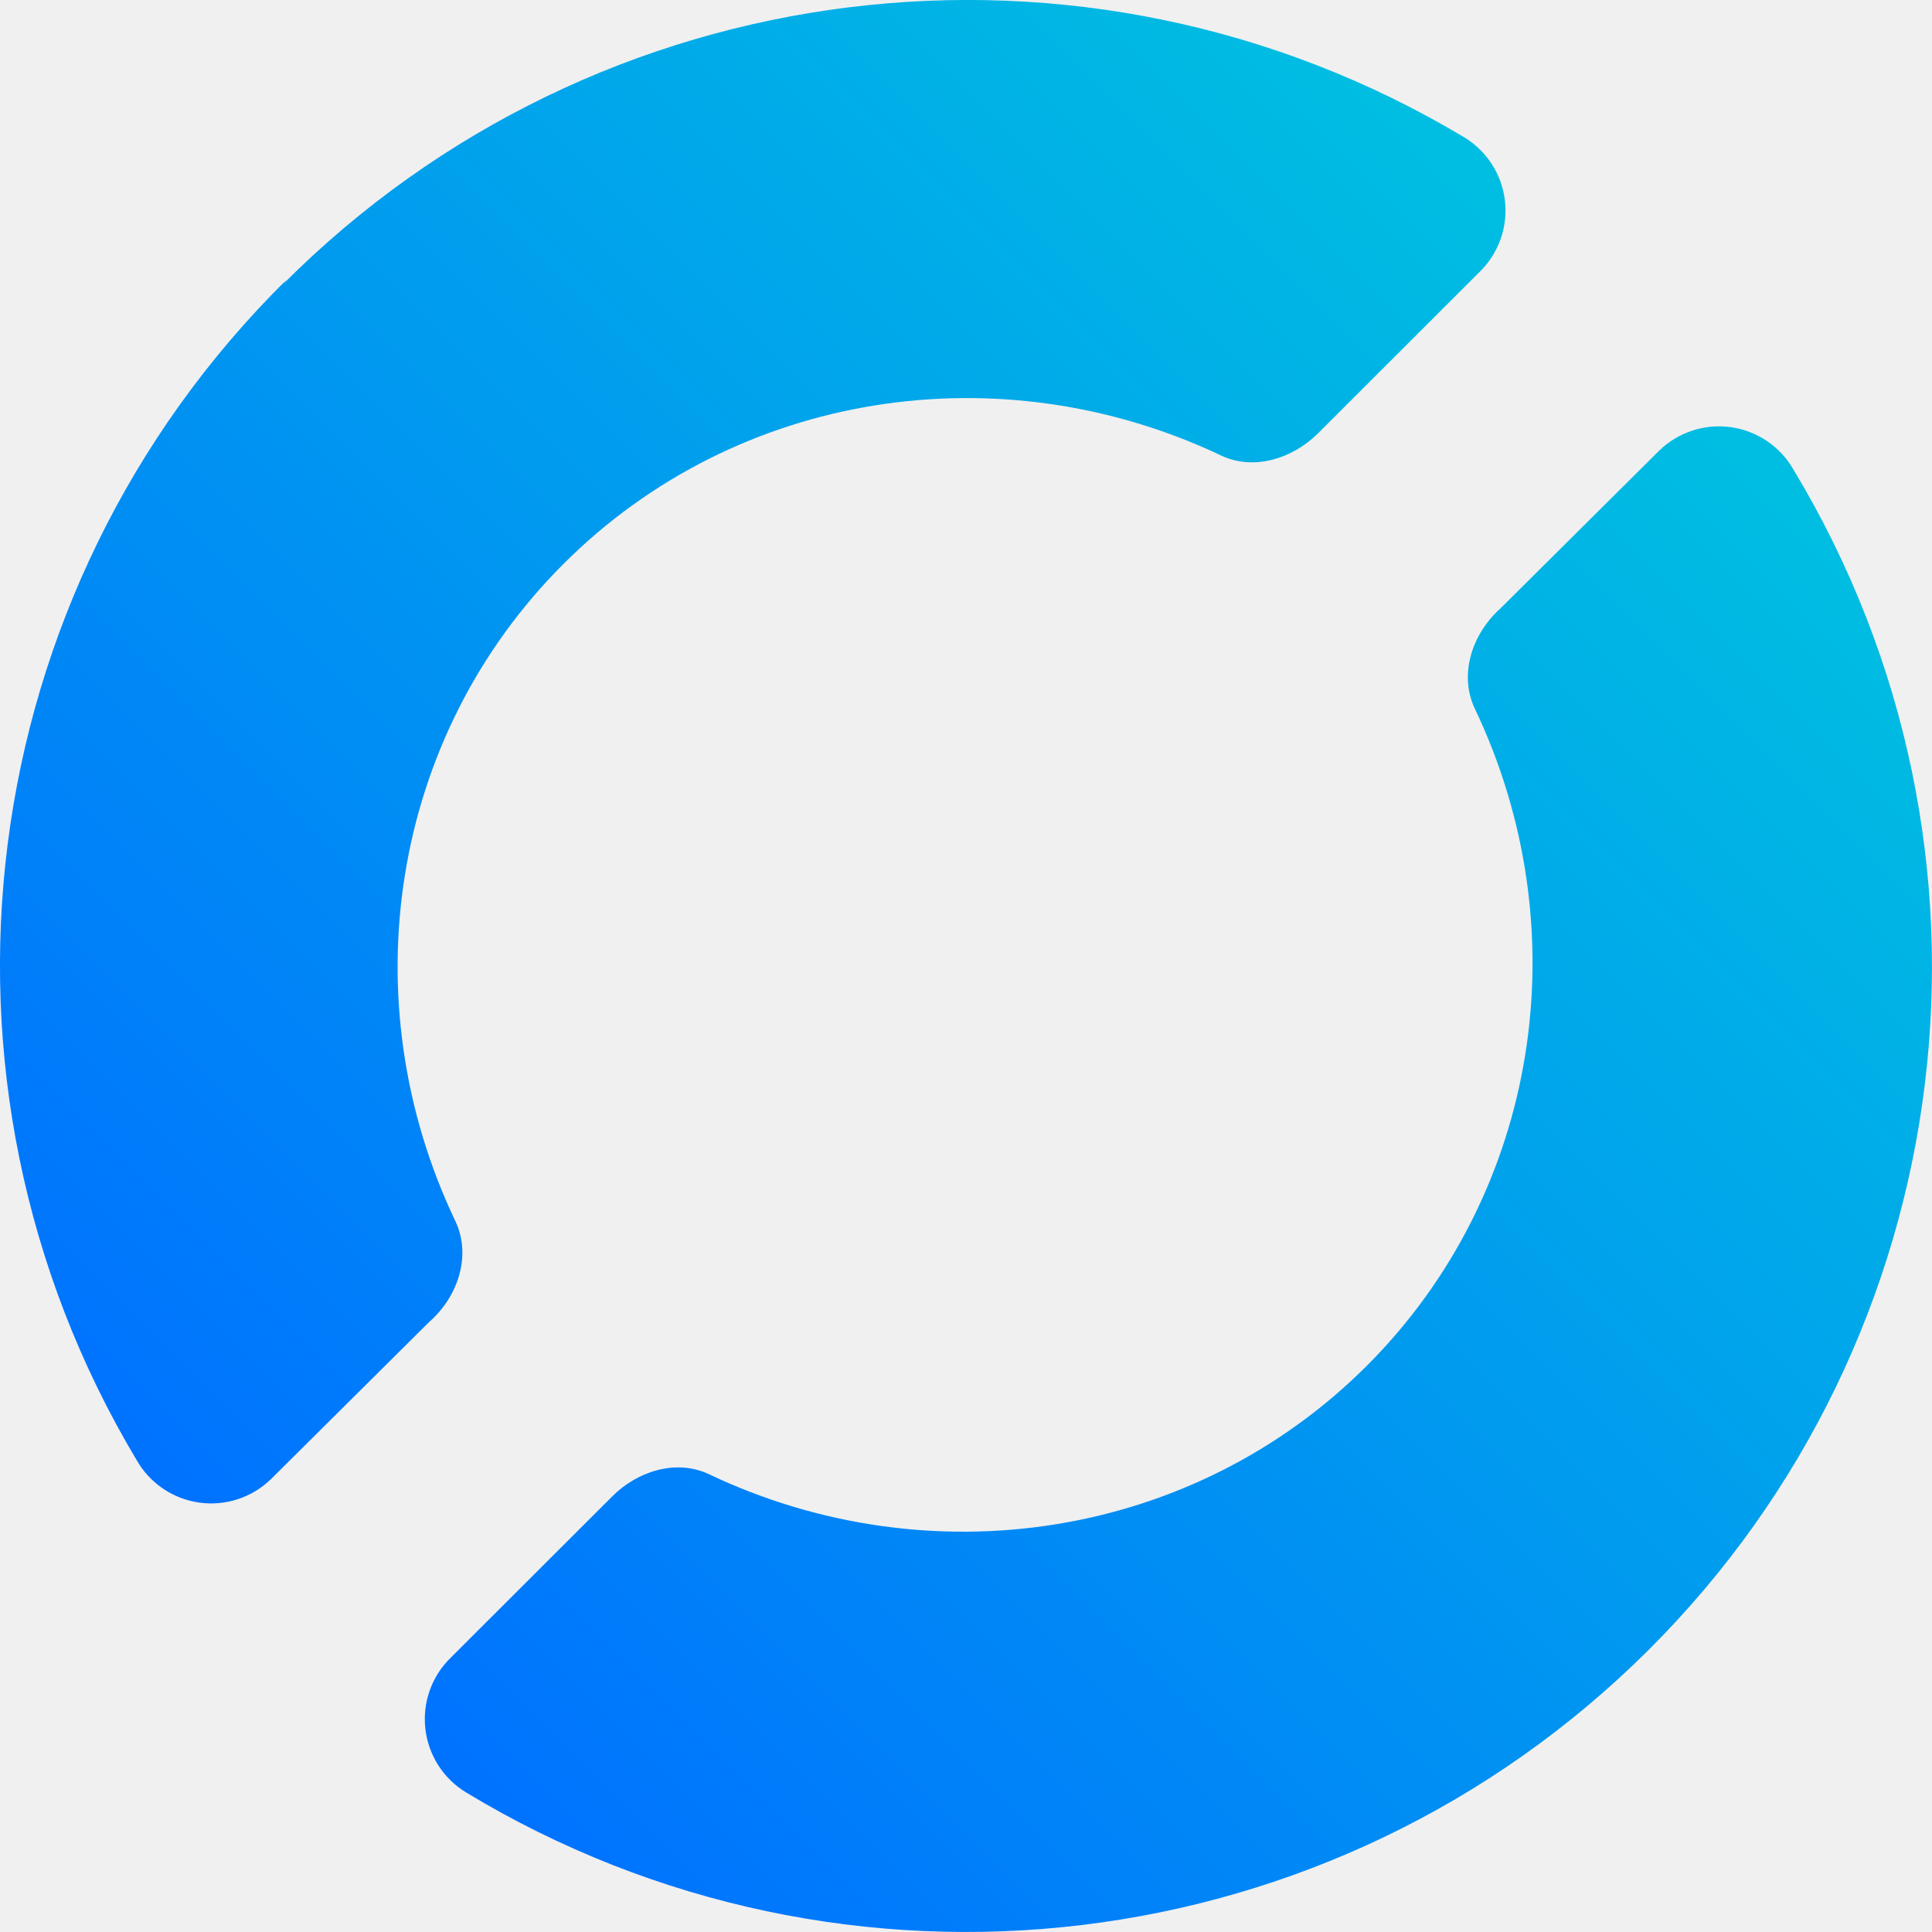
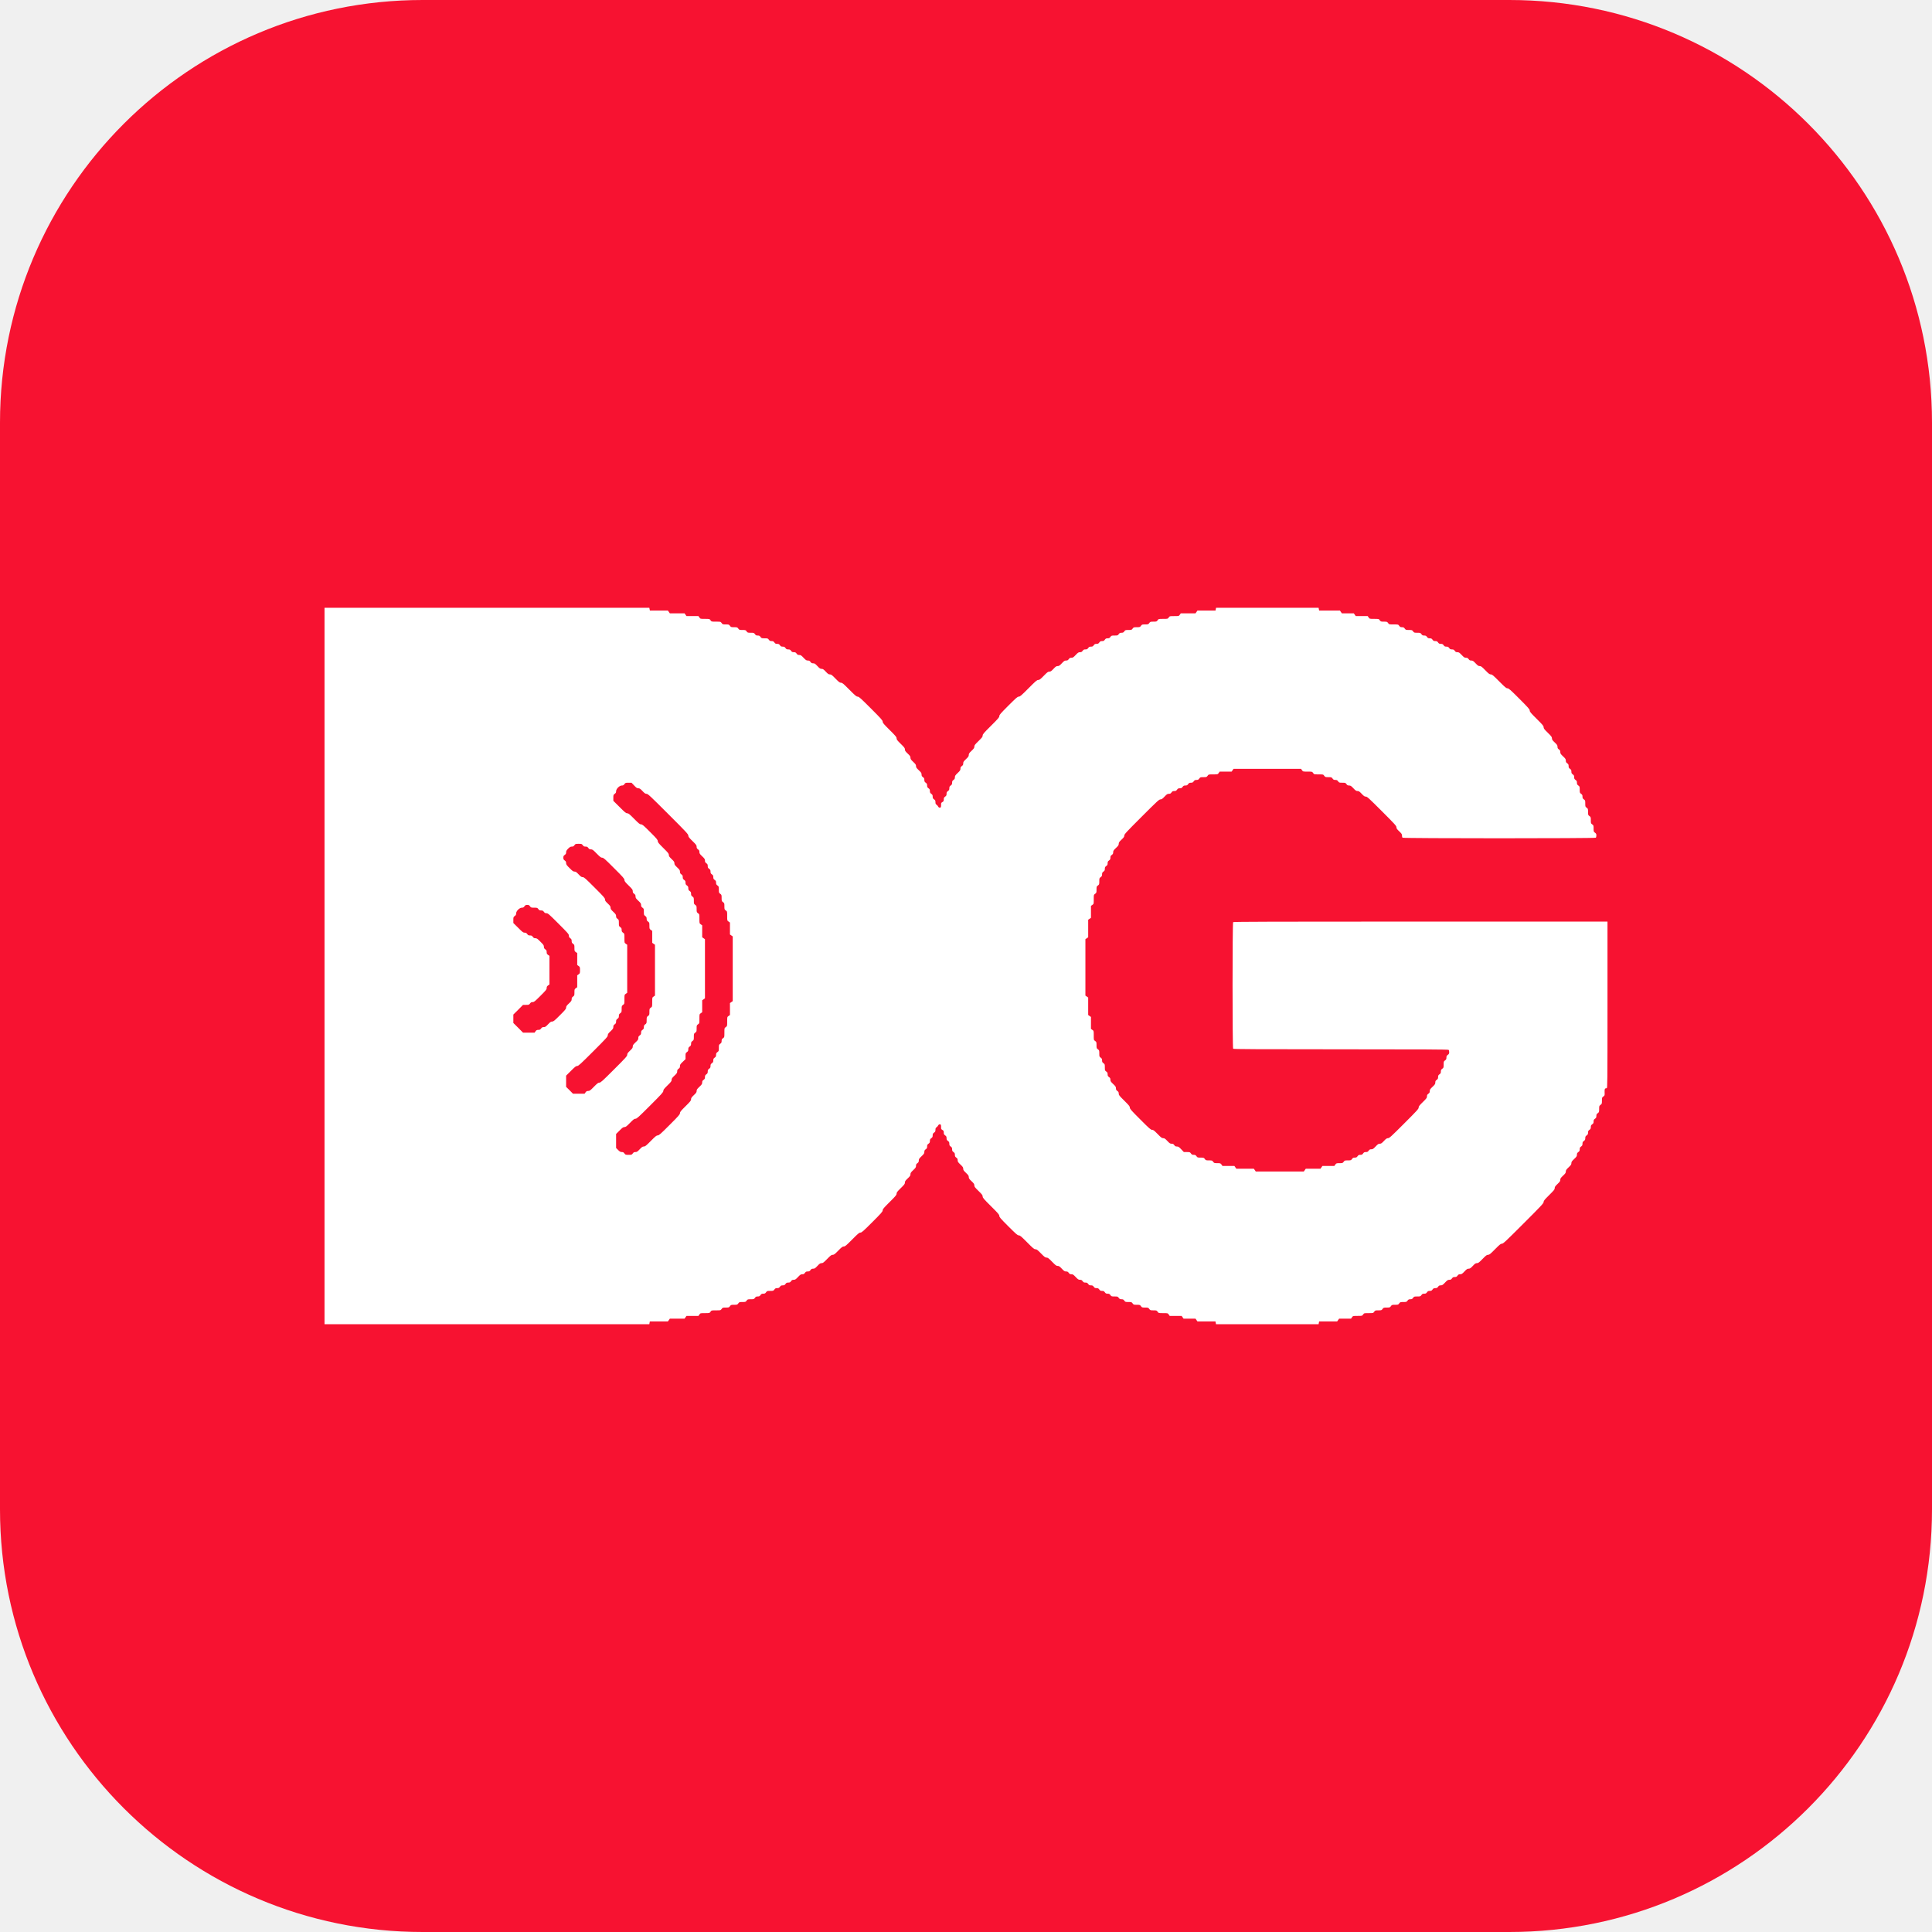
- <svg xmlns="http://www.w3.org/2000/svg" xmlns:xlink="http://www.w3.org/1999/xlink" xml:space="preserve" viewBox="66.993 897.484 26 26">
-   <linearGradient id="a" x1=".148" x2=".845" y1=".851" y2=".154" gradientTransform="matrix(26.301 0 0 26.331 90.674 911.757)" gradientUnits="userSpaceOnUse">
-     <stop offset="0" stop-color="#0071ff" />
-     <stop offset="1" stop-color="#00bfe1" />
-   </linearGradient>
-   <defs>
-     <linearGradient xlink:href="#a" id="b" x1=".148" x2=".845" y1=".851" y2=".154" gradientTransform="matrix(26.00048 0 0 25.99935 66.993 897.485)" gradientUnits="userSpaceOnUse" />
-   </defs>
-   <path fill="url(#b)" d="m89.318 903.552-2.135 2.122c-.376.337-.558.879-.347 1.337 1.422 2.976.882 6.524-1.452 8.856-2.335 2.331-5.887 2.87-8.866 1.449-.439-.197-.954-.03-1.292.312l-2.17 2.167a1.154 1.154 0 0 0 .208 1.81 13.005 13.005 0 0 0 15.91-1.912 12.97 12.97 0 0 0 1.956-15.887 1.154 1.154 0 0 0-1.812-.254zm-18.467-2.305a12.969 12.969 0 0 0-2.02 15.885 1.154 1.154 0 0 0 1.812.254l2.124-2.11c.385-.336.572-.884.359-1.348-1.423-2.976-.884-6.524 1.451-8.856 2.334-2.332 5.887-2.871 8.866-1.45.434.194.942.033 1.281-.3l2.182-2.18a1.152 1.152 0 0 0-.208-1.81 13.009 13.009 0 0 0-15.893 1.973z" />
+ <svg xmlns="http://www.w3.org/2000/svg" width="1024" height="1024" viewBox="0 0 1024 1024">
+   <rect x="0" y="0" width="1024" height="1024" rx="224" fill="#f71231" />
+   <g fill="#ffffff" transform="translate(172.00 322.13) scale(0.24531)">
+     <g transform="translate(0 1548) scale(0.1 -0.1)">
+       <path d="M0 7740 l0 -7740 3509 0 3509 0 5 30 6 30 195 0 195 0 21 30 21 30 159 0 159 0 21 30 21 30 129 0 129 0 21 30 c21 30 22 30 120 30 98 0 99 0 120 30 21 30 22 30 120 30 98 0 99 0 120 30 20 28 25 30 90 30 65 0 70 2 90 30 20 28 25 30 90 30 65 0 70 2 90 30 20 28 25 30 90 30 65 0 70 2 90 30 20 28 25 30 90 30 65 0 70 2 90 30 17 24 28 30 60 30 32 0 43 6 60 30 17 24 28 30 60 30 32 0 43 6 60 30 20 28 25 30 90 30 65 0 70 2 90 30 17 24 28 30 60 30 32 0 43 6 60 30 17 24 28 30 60 30 32 0 43 6 60 30 17 24 28 30 60 30 32 0 43 6 60 30 17 24 29 30 57 30 31 0 44 8 93 60 49 52 62 60 93 60 28 0 40 6 57 30 17 24 28 30 60 30 32 0 43 6 60 30 17 24 29 30 57 30 31 0 44 8 93 60 47 50 62 60 90 60 28 0 45 13 120 90 75 77 93 90 120 90 27 0 45 13 120 90 74 76 93 90 120 90 27 0 50 19 180 150 128 129 153 150 179 150 27 0 60 29 256 225 196 196 225 229 225 256 0 26 21 51 150 179 131 130 150 153 150 180 0 27 14 46 90 120 77 75 90 92 90 120 0 28 10 43 60 90 50 47 60 62 60 90 0 28 10 43 60 90 52 49 60 62 60 93 0 28 6 40 30 57 24 17 30 29 30 57 0 31 8 44 60 93 52 49 60 62 60 93 0 28 6 40 30 57 24 17 30 28 30 60 0 32 6 43 30 60 24 17 30 28 30 60 0 32 6 43 30 60 24 17 30 28 30 60 0 32 6 43 30 60 25 17 30 28 30 60 0 30 5 43 23 55 13 8 29 26 35 40 12 26 45 34 58 13 4 -6 7 -30 6 -52 -2 -36 1 -43 28 -58 25 -15 30 -23 30 -57 0 -33 5 -43 30 -61 24 -17 30 -28 30 -60 0 -32 6 -43 30 -60 24 -17 30 -28 30 -60 0 -32 6 -43 30 -60 24 -17 30 -28 30 -60 0 -32 6 -43 30 -60 24 -17 30 -28 30 -60 0 -32 6 -43 30 -60 24 -17 30 -29 30 -57 0 -31 8 -44 60 -93 50 -47 60 -62 60 -90 0 -28 10 -43 60 -90 50 -47 60 -62 60 -90 0 -28 10 -43 60 -90 50 -47 60 -62 60 -90 0 -28 13 -45 90 -120 76 -74 90 -93 90 -119 0 -28 22 -54 180 -211 156 -155 180 -183 180 -210 0 -26 26 -56 195 -225 169 -169 199 -195 226 -195 26 0 51 -21 179 -150 130 -131 153 -150 180 -150 27 0 46 -14 120 -90 75 -77 93 -90 120 -90 27 0 45 -13 120 -90 75 -77 92 -90 120 -90 28 0 43 -10 90 -60 49 -52 62 -60 93 -60 28 0 40 -6 57 -30 17 -24 29 -30 57 -30 31 0 44 -8 93 -60 49 -52 62 -60 93 -60 28 0 40 -6 57 -30 17 -24 28 -30 60 -30 32 0 43 -6 60 -30 17 -24 28 -30 60 -30 32 0 43 -6 60 -30 17 -24 28 -30 60 -30 32 0 43 -6 60 -30 17 -24 28 -30 60 -30 32 0 43 -6 60 -30 17 -24 28 -30 60 -30 32 0 43 -6 60 -30 20 -28 25 -30 90 -30 65 0 70 -2 90 -30 17 -24 28 -30 60 -30 32 0 43 -6 60 -30 20 -28 25 -30 90 -30 65 0 70 -2 90 -30 20 -28 25 -30 90 -30 65 0 70 -2 90 -30 20 -28 25 -30 90 -30 65 0 70 -2 90 -30 20 -28 25 -30 90 -30 65 0 70 -2 90 -30 21 -30 22 -30 120 -30 98 0 99 0 120 -30 l21 -30 129 0 129 0 21 -30 21 -30 129 0 129 0 21 -30 21 -30 195 0 194 0 6 -30 6 -30 1108 0 1108 0 6 30 6 30 194 0 195 0 21 30 21 30 129 0 129 0 21 30 c21 30 22 30 120 30 98 0 99 0 120 30 21 30 22 30 120 30 98 0 99 0 120 30 20 28 25 30 90 30 65 0 70 2 90 30 20 28 25 30 90 30 65 0 70 2 90 30 20 28 25 30 90 30 65 0 70 2 90 30 20 28 25 30 90 30 65 0 70 2 90 30 17 24 28 30 60 30 32 0 43 6 60 30 20 28 25 30 90 30 65 0 70 2 90 30 17 24 28 30 60 30 32 0 43 6 60 30 17 24 28 30 60 30 32 0 43 6 60 30 17 24 28 30 60 30 32 0 43 6 60 30 17 24 29 30 57 30 31 0 44 8 93 60 49 52 62 60 93 60 28 0 40 6 57 30 17 24 28 30 60 30 32 0 43 6 60 30 17 24 29 30 57 30 31 0 44 8 93 60 47 50 62 60 90 60 28 0 43 10 90 60 47 50 62 60 90 60 28 0 45 13 120 90 74 76 93 90 120 90 27 0 48 16 150 120 101 102 123 120 149 120 28 0 80 49 466 435 386 386 435 438 435 466 0 26 18 48 120 149 104 103 120 122 120 151 0 27 11 42 60 89 50 47 60 62 60 90 0 28 10 43 60 90 50 47 60 62 60 90 0 28 10 43 60 90 50 47 60 62 60 90 0 28 10 43 60 90 52 49 60 62 60 93 0 28 6 40 30 57 24 17 30 28 30 60 0 32 6 43 30 60 24 17 30 28 30 60 0 32 6 43 30 60 24 17 30 28 30 60 0 32 6 43 30 60 24 17 30 28 30 60 0 32 6 43 30 60 24 17 30 28 30 60 0 32 6 43 30 60 24 17 30 28 30 60 0 32 6 43 30 60 24 17 30 28 30 60 0 32 6 43 30 60 28 20 30 25 30 90 0 65 2 70 30 90 28 20 30 25 30 90 0 65 2 70 30 90 30 21 31 24 28 91 -3 73 5 88 45 89 16 0 17 92 17 1800 l0 1800 -4038 0 c-3127 0 -4041 -3 -4050 -12 -17 -17 -17 -2719 0 -2736 9 -9 540 -12 2328 -12 1788 0 2319 -3 2328 -12 7 -7 12 -29 12 -49 0 -30 -6 -42 -30 -59 -24 -17 -30 -28 -30 -60 0 -32 -6 -43 -30 -60 -28 -20 -30 -25 -30 -90 0 -65 -2 -70 -30 -90 -24 -17 -30 -28 -30 -60 0 -32 -6 -43 -30 -60 -24 -17 -30 -28 -30 -60 0 -32 -6 -43 -30 -60 -24 -17 -30 -29 -30 -57 0 -31 -8 -44 -60 -93 -52 -49 -60 -62 -60 -93 0 -28 -6 -40 -30 -57 -24 -17 -30 -29 -30 -57 0 -31 -10 -45 -90 -123 -75 -74 -90 -93 -90 -119 0 -28 -36 -67 -315 -346 -281 -281 -318 -315 -347 -315 -25 0 -42 -11 -88 -60 -47 -50 -62 -60 -90 -60 -28 0 -43 -10 -90 -60 -49 -52 -62 -60 -93 -60 -28 0 -40 -6 -57 -30 -17 -24 -28 -30 -60 -30 -32 0 -43 -6 -60 -30 -17 -24 -28 -30 -60 -30 -32 0 -43 -6 -60 -30 -17 -24 -28 -30 -60 -30 -32 0 -43 -6 -60 -30 -20 -28 -25 -30 -90 -30 -65 0 -70 -2 -90 -30 -20 -28 -25 -30 -90 -30 -65 0 -70 -2 -90 -30 l-21 -30 -129 0 -129 0 -21 -30 -21 -30 -159 0 -159 0 -21 -30 -21 -30 -519 0 -519 0 -21 30 -21 30 -189 0 -189 0 -21 30 -21 30 -129 0 -129 0 -21 30 c-20 28 -25 30 -90 30 -65 0 -70 2 -90 30 -20 28 -25 30 -90 30 -65 0 -70 2 -90 30 -20 28 -25 30 -90 30 -65 0 -70 2 -90 30 -17 24 -28 30 -60 30 -32 0 -43 6 -60 30 -20 28 -25 30 -87 30 l-66 0 -57 60 c-49 52 -62 60 -93 60 -28 0 -40 6 -57 30 -17 24 -29 30 -57 30 -31 0 -44 8 -93 60 -47 50 -62 60 -90 60 -28 0 -45 13 -120 90 -74 75 -93 90 -119 90 -28 0 -59 27 -256 225 -197 196 -225 229 -225 256 0 26 -18 48 -120 149 -108 107 -120 122 -120 153 0 28 -6 40 -30 57 -24 17 -30 29 -30 57 0 31 -8 44 -60 93 -52 49 -60 62 -60 93 0 28 -6 40 -30 57 -24 17 -30 28 -30 60 0 32 -6 43 -30 60 -28 20 -30 25 -30 90 0 65 -2 70 -30 90 -24 17 -30 28 -30 60 0 32 -6 43 -30 60 -28 20 -30 25 -30 90 0 65 -2 70 -30 90 -28 20 -30 25 -30 90 0 65 -2 70 -30 90 -30 21 -30 22 -30 120 0 98 0 99 -30 120 l-30 21 0 129 0 129 -30 21 -30 21 0 189 0 189 -30 21 -30 21 0 609 0 609 30 21 30 21 0 189 0 189 30 21 30 21 0 129 0 129 30 21 c30 21 30 22 30 120 0 98 0 99 30 120 28 20 30 25 30 90 0 65 2 70 30 90 28 20 30 25 30 90 0 65 2 70 30 90 24 17 30 28 30 60 0 32 6 43 30 60 24 17 30 28 30 60 0 32 6 43 30 60 24 17 30 28 30 60 0 32 6 43 30 60 24 17 30 28 30 60 0 32 6 43 30 60 24 17 30 29 30 57 0 31 8 44 60 93 50 47 60 62 60 90 0 28 10 43 60 90 49 46 60 63 60 88 0 29 39 71 375 407 336 336 378 375 407 375 25 0 42 11 88 60 49 52 62 60 93 60 28 0 40 6 57 30 17 24 28 30 60 30 32 0 43 6 60 30 17 24 28 30 60 30 32 0 43 6 60 30 17 24 28 30 60 30 32 0 43 6 60 30 17 24 28 30 60 30 32 0 43 6 60 30 17 24 28 30 60 30 32 0 43 6 60 30 20 28 25 30 90 30 65 0 70 2 90 30 21 30 22 30 120 30 98 0 99 0 120 30 l21 30 129 0 129 0 21 30 21 30 729 0 729 0 21 -30 c21 -30 22 -30 120 -30 98 0 99 0 120 -30 21 -30 22 -30 120 -30 98 0 99 0 120 -30 20 -28 25 -30 90 -30 65 0 70 -2 90 -30 17 -24 28 -30 60 -30 32 0 43 -6 60 -30 20 -28 25 -30 90 -30 65 0 70 -2 90 -30 17 -24 29 -30 57 -30 31 0 44 -8 93 -60 47 -50 62 -60 90 -60 28 0 43 -10 90 -60 46 -49 63 -60 88 -60 29 0 66 -34 347 -315 281 -281 315 -318 315 -347 0 -25 11 -42 60 -88 51 -48 60 -62 60 -91 0 -19 5 -40 12 -47 17 -17 4159 -17 4176 0 7 7 12 29 12 49 0 30 -6 42 -30 59 -28 20 -30 25 -30 90 0 65 -2 70 -30 90 -28 20 -30 25 -30 90 0 65 -2 70 -30 90 -28 20 -30 25 -30 90 0 65 -2 70 -30 90 -28 20 -30 25 -30 90 0 65 -2 70 -30 90 -24 17 -30 28 -30 60 0 32 -6 43 -30 60 -28 20 -30 25 -30 90 0 65 -2 70 -30 90 -24 17 -30 28 -30 60 0 32 -6 43 -30 60 -24 17 -30 28 -30 60 0 32 -6 43 -30 60 -24 17 -30 28 -30 60 0 32 -6 43 -30 60 -24 17 -30 28 -30 60 0 32 -6 43 -30 60 -24 17 -30 29 -30 57 0 31 -8 44 -60 93 -52 49 -60 62 -60 93 0 28 -6 40 -30 57 -24 17 -30 29 -30 57 0 31 -8 44 -60 93 -50 47 -60 62 -60 90 0 28 -13 45 -90 120 -76 74 -90 93 -90 120 0 27 -19 50 -150 180 -129 128 -150 153 -150 179 0 27 -29 60 -225 256 -196 196 -229 225 -256 225 -26 0 -51 21 -179 150 -130 131 -153 150 -180 150 -27 0 -46 14 -120 90 -75 77 -92 90 -120 90 -28 0 -43 10 -90 60 -49 52 -62 60 -93 60 -28 0 -40 6 -57 30 -17 24 -29 30 -57 30 -31 0 -44 8 -93 60 -49 52 -62 60 -93 60 -28 0 -40 6 -57 30 -17 24 -28 30 -60 30 -32 0 -43 6 -60 30 -17 24 -28 30 -60 30 -32 0 -43 6 -60 30 -17 24 -28 30 -60 30 -32 0 -43 6 -60 30 -17 24 -28 30 -60 30 -32 0 -43 6 -60 30 -17 24 -28 30 -60 30 -32 0 -43 6 -60 30 -17 24 -28 30 -60 30 -32 0 -43 6 -60 30 -20 28 -25 30 -90 30 -65 0 -70 2 -90 30 -20 28 -25 30 -90 30 -65 0 -70 2 -90 30 -17 24 -28 30 -60 30 -32 0 -43 6 -60 30 -21 30 -22 30 -120 30 -98 0 -99 0 -120 30 -20 28 -25 30 -90 30 -65 0 -70 2 -90 30 -21 30 -22 30 -120 30 -98 0 -99 0 -120 30 l-21 30 -129 0 -129 0 -21 30 -21 30 -129 0 -129 0 -21 30 -21 30 -225 0 -224 0 -6 30 -6 30 -1108 0 -1107 0 -6 -30 -6 -30 -195 0 -195 0 -21 -30 -21 -30 -159 0 -159 0 -21 -30 c-21 -30 -22 -30 -120 -30 -98 0 -99 0 -120 -30 -21 -30 -22 -30 -120 -30 -98 0 -99 0 -120 -30 -20 -28 -25 -30 -90 -30 -65 0 -70 -2 -90 -30 -20 -28 -25 -30 -90 -30 -65 0 -70 -2 -90 -30 -20 -28 -25 -30 -90 -30 -65 0 -70 -2 -90 -30 -20 -28 -25 -30 -90 -30 -65 0 -70 -2 -90 -30 -17 -24 -28 -30 -60 -30 -32 0 -43 -6 -60 -30 -20 -28 -25 -30 -90 -30 -65 0 -70 -2 -90 -30 -17 -24 -28 -30 -60 -30 -32 0 -43 -6 -60 -30 -17 -24 -28 -30 -60 -30 -32 0 -43 -6 -60 -30 -17 -24 -28 -30 -60 -30 -32 0 -43 -6 -60 -30 -17 -24 -28 -30 -60 -30 -32 0 -43 -6 -60 -30 -17 -24 -28 -30 -60 -30 -32 0 -43 -6 -60 -30 -17 -24 -29 -30 -57 -30 -31 0 -44 -8 -93 -60 -49 -52 -62 -60 -93 -60 -28 0 -40 -6 -57 -30 -17 -24 -29 -30 -57 -30 -31 0 -44 -8 -93 -60 -47 -50 -62 -60 -90 -60 -28 0 -43 -10 -90 -60 -47 -50 -62 -60 -90 -60 -28 0 -45 -13 -120 -90 -74 -76 -93 -90 -119 -90 -28 0 -54 -22 -211 -180 -155 -156 -183 -180 -210 -180 -26 0 -56 -26 -225 -195 -169 -169 -195 -199 -195 -225 0 -27 -24 -55 -180 -210 -158 -157 -180 -183 -180 -211 0 -26 -14 -45 -90 -119 -77 -75 -90 -92 -90 -120 0 -28 -10 -43 -60 -90 -50 -47 -60 -62 -60 -90 0 -28 -10 -43 -60 -90 -52 -49 -60 -62 -60 -93 0 -28 -6 -40 -30 -57 -24 -17 -30 -29 -30 -57 0 -31 -8 -44 -60 -93 -52 -49 -60 -62 -60 -93 0 -28 -6 -40 -30 -57 -24 -17 -30 -28 -30 -60 0 -32 -6 -43 -30 -60 -24 -17 -30 -28 -30 -60 0 -32 -6 -43 -30 -60 -24 -17 -30 -28 -30 -60 0 -32 -6 -43 -30 -60 -25 -18 -30 -28 -30 -61 0 -34 -5 -42 -30 -57 -27 -15 -30 -22 -28 -58 1 -22 -2 -46 -6 -52 -13 -21 -46 -13 -58 13 -6 14 -22 32 -35 40 -18 12 -23 25 -23 55 0 32 -5 43 -30 60 -24 17 -30 28 -30 60 0 32 -6 43 -30 60 -24 17 -30 28 -30 60 0 32 -6 43 -30 60 -24 17 -30 28 -30 60 0 32 -6 43 -30 60 -24 17 -30 28 -30 60 0 32 -6 43 -30 60 -24 17 -30 29 -30 57 0 31 -8 44 -60 93 -50 47 -60 62 -60 90 0 28 -10 43 -60 90 -50 47 -60 62 -60 90 0 28 -10 43 -60 90 -50 47 -60 62 -60 90 0 28 -13 45 -90 120 -76 74 -90 93 -90 120 0 27 -19 50 -150 180 -129 128 -150 153 -150 179 0 27 -32 63 -255 286 -223 223 -259 255 -286 255 -26 0 -51 21 -179 150 -130 131 -153 150 -180 150 -27 0 -46 14 -120 90 -75 77 -92 90 -120 90 -28 0 -43 10 -90 60 -47 50 -62 60 -90 60 -28 0 -43 10 -90 60 -49 52 -62 60 -93 60 -28 0 -40 6 -57 30 -17 24 -29 30 -57 30 -31 0 -44 8 -93 60 -49 52 -62 60 -93 60 -28 0 -40 6 -57 30 -17 24 -28 30 -60 30 -32 0 -43 6 -60 30 -17 24 -28 30 -60 30 -32 0 -43 6 -60 30 -17 24 -28 30 -60 30 -32 0 -43 6 -60 30 -17 24 -28 30 -60 30 -32 0 -43 6 -60 30 -17 24 -28 30 -60 30 -32 0 -43 6 -60 30 -20 28 -25 30 -90 30 -65 0 -70 2 -90 30 -17 24 -28 30 -60 30 -32 0 -43 6 -60 30 -20 28 -25 30 -90 30 -65 0 -70 2 -90 30 -20 28 -25 30 -90 30 -65 0 -70 2 -90 30 -20 28 -25 30 -90 30 -65 0 -70 2 -90 30 -20 28 -25 30 -90 30 -65 0 -70 2 -90 30 -21 30 -22 30 -120 30 -98 0 -99 0 -120 30 -21 30 -22 30 -120 30 -98 0 -99 0 -120 30 l-21 30 -129 0 -129 0 -21 30 -21 30 -159 0 -159 0 -21 30 -21 30 -195 0 -194 0 -6 30 -6 30 -3509 0 -3509 0 0 -7740z m6690 3900 c47 -50 62 -60 90 -60 28 0 43 -10 90 -60 46 -49 63 -60 88 -60 29 0 77 -45 467 -435 388 -387 435 -438 435 -466 0 -26 15 -46 90 -119 80 -78 90 -92 90 -123 0 -28 6 -40 30 -57 24 -17 30 -29 30 -57 0 -31 8 -44 60 -93 52 -49 60 -62 60 -93 0 -28 6 -40 30 -57 24 -17 30 -28 30 -60 0 -32 6 -43 30 -60 24 -17 30 -28 30 -60 0 -32 6 -43 30 -60 24 -17 30 -28 30 -60 0 -32 6 -43 30 -60 24 -17 30 -28 30 -60 0 -32 6 -43 30 -60 28 -20 30 -25 30 -90 0 -65 2 -70 30 -90 28 -20 30 -25 30 -90 0 -65 2 -70 30 -90 28 -20 30 -25 30 -90 0 -65 2 -70 30 -90 30 -21 30 -22 30 -120 0 -98 0 -99 30 -120 l30 -21 0 -129 0 -129 30 -21 30 -21 0 -699 0 -699 -30 -21 -30 -21 0 -129 0 -129 -30 -21 c-30 -21 -30 -22 -30 -120 0 -98 0 -99 -30 -120 -30 -21 -30 -22 -30 -120 0 -98 0 -99 -30 -120 -24 -17 -30 -28 -30 -60 0 -32 -6 -43 -30 -60 -28 -20 -30 -25 -30 -90 0 -65 -2 -70 -30 -90 -24 -17 -30 -28 -30 -60 0 -32 -6 -43 -30 -60 -24 -17 -30 -28 -30 -60 0 -32 -6 -43 -30 -60 -24 -17 -30 -28 -30 -60 0 -32 -6 -43 -30 -60 -24 -17 -30 -28 -30 -60 0 -32 -6 -43 -30 -60 -24 -17 -30 -28 -30 -60 0 -32 -6 -43 -30 -60 -24 -17 -30 -29 -30 -57 0 -31 -8 -44 -60 -93 -50 -47 -60 -62 -60 -90 0 -28 -10 -43 -60 -90 -49 -47 -60 -62 -60 -89 0 -29 -16 -48 -120 -151 -102 -101 -120 -123 -120 -149 0 -27 -28 -60 -225 -256 -196 -197 -229 -225 -256 -225 -26 0 -48 -18 -149 -120 -103 -104 -122 -120 -151 -120 -27 0 -42 -11 -89 -60 -49 -52 -62 -60 -93 -60 -28 0 -40 -6 -57 -30 -20 -28 -25 -30 -90 -30 -65 0 -70 2 -90 30 -17 24 -29 30 -56 30 -29 0 -44 9 -80 44 l-44 44 0 152 0 151 75 74 c61 62 80 75 106 75 26 0 45 14 119 90 74 75 93 90 119 90 28 0 64 33 316 285 252 252 285 288 285 316 0 26 15 45 90 119 77 75 90 92 90 120 0 28 10 43 60 90 52 49 60 62 60 93 0 28 6 40 30 57 24 17 30 29 30 57 0 31 8 44 60 93 l60 57 0 66 c0 62 2 67 30 87 24 17 30 28 30 60 0 32 6 43 30 60 24 17 30 28 30 60 0 32 6 43 30 60 28 20 30 25 30 90 0 65 2 70 30 90 28 20 30 25 30 90 0 65 2 70 30 90 30 21 30 22 30 120 0 98 0 99 30 120 l30 21 0 129 0 129 30 21 30 21 0 639 0 639 -30 21 -30 21 0 129 0 129 -30 21 c-30 21 -30 22 -30 120 0 98 0 99 -30 120 -28 20 -30 25 -30 90 0 65 -2 70 -30 90 -28 20 -30 25 -30 90 0 65 -2 70 -30 90 -24 17 -30 28 -30 60 0 32 -6 43 -30 60 -24 17 -30 28 -30 60 0 32 -6 43 -30 60 -24 17 -30 28 -30 60 0 32 -6 43 -30 60 -24 17 -30 28 -30 60 0 32 -6 43 -30 60 -24 17 -30 29 -30 57 0 31 -8 44 -60 93 -50 47 -60 62 -60 90 0 28 -10 43 -60 90 -49 47 -60 62 -60 89 0 29 -16 48 -120 151 -102 101 -120 123 -120 149 0 27 -22 54 -165 196 -142 143 -169 165 -196 165 -26 0 -48 18 -149 120 -101 102 -123 120 -149 120 -27 0 -51 19 -166 135 l-135 134 0 65 c0 60 2 66 30 86 24 17 30 29 30 56 0 51 73 124 124 124 27 0 39 6 56 30 20 28 25 30 87 30 l66 0 57 -60z m-1110 -1290 c17 -24 28 -30 60 -30 32 0 43 -6 60 -30 17 -24 29 -30 57 -30 31 0 45 -10 123 -90 74 -75 93 -90 119 -90 28 0 59 -27 256 -225 198 -197 225 -228 225 -256 0 -26 15 -45 90 -119 80 -78 90 -92 90 -123 0 -28 6 -40 30 -57 24 -17 30 -29 30 -57 0 -31 8 -44 60 -93 52 -49 60 -62 60 -93 0 -28 6 -40 30 -57 28 -20 30 -25 30 -90 0 -65 2 -70 30 -90 24 -17 30 -28 30 -60 0 -32 6 -43 30 -60 28 -20 30 -25 30 -90 0 -65 2 -70 30 -90 l30 -21 0 -129 0 -129 30 -21 30 -21 0 -549 0 -549 -30 -21 c-30 -21 -30 -22 -30 -120 0 -98 0 -99 -30 -120 -28 -20 -30 -25 -30 -90 0 -65 -2 -70 -30 -90 -28 -20 -30 -25 -30 -90 0 -65 -2 -70 -30 -90 -24 -17 -30 -28 -30 -60 0 -32 -6 -43 -30 -60 -24 -17 -30 -28 -30 -60 0 -32 -6 -43 -30 -60 -24 -17 -30 -29 -30 -57 0 -31 -8 -44 -60 -93 -50 -47 -60 -62 -60 -90 0 -28 -10 -43 -60 -90 -49 -46 -60 -63 -60 -89 0 -28 -31 -63 -285 -316 -252 -252 -288 -285 -316 -285 -26 0 -45 -15 -119 -90 -78 -80 -92 -90 -123 -90 -28 0 -40 -6 -57 -30 l-21 -30 -125 0 -125 0 -74 75 -75 74 0 121 0 121 105 104 c87 87 109 105 135 105 26 0 70 40 345 315 281 281 315 318 315 347 0 25 11 42 60 88 52 49 60 62 60 93 0 28 6 40 30 57 24 17 30 28 30 60 0 32 6 43 30 60 24 17 30 28 30 60 0 32 6 43 30 60 28 20 30 25 30 90 0 65 2 70 30 90 30 21 30 22 30 120 0 98 0 99 30 120 l30 21 0 519 0 519 -30 21 c-30 21 -30 22 -30 120 0 98 0 99 -30 120 -24 17 -30 28 -30 60 0 32 -6 43 -30 60 -28 20 -30 25 -30 90 0 65 -2 70 -30 90 -24 17 -30 29 -30 57 0 31 -8 44 -60 93 -50 47 -60 62 -60 90 0 28 -10 43 -60 90 -49 46 -60 63 -60 89 0 28 -26 57 -225 256 -199 199 -228 225 -256 225 -26 0 -43 11 -89 60 -46 49 -63 60 -89 60 -26 0 -45 13 -106 75 -65 64 -75 79 -75 109 0 27 -7 39 -30 56 -24 17 -30 28 -30 60 0 32 6 43 30 60 24 17 30 29 30 56 0 29 9 44 44 80 36 35 51 44 80 44 27 0 39 6 56 30 20 28 25 30 90 30 65 0 70 -2 90 -30z m-1140 -1320 c20 -28 25 -30 90 -30 65 0 70 -2 90 -30 17 -24 28 -30 60 -30 32 0 43 -6 60 -30 17 -23 29 -30 56 -30 31 0 53 -19 259 -225 206 -206 225 -228 225 -259 0 -27 7 -39 30 -56 24 -17 30 -28 30 -60 0 -32 6 -43 30 -60 28 -20 30 -25 30 -90 0 -65 2 -70 30 -90 l30 -21 0 -129 0 -129 30 -21 c28 -20 30 -25 30 -90 0 -65 -2 -70 -30 -90 l-30 -21 0 -129 0 -129 -30 -21 c-28 -20 -30 -25 -30 -90 0 -65 -2 -70 -30 -90 -24 -17 -30 -29 -30 -57 0 -31 -8 -44 -60 -93 -49 -46 -60 -63 -60 -89 0 -27 -18 -50 -135 -166 -116 -117 -139 -135 -166 -135 -26 0 -43 -11 -89 -60 -49 -52 -62 -60 -93 -60 -28 0 -40 -6 -57 -30 -17 -24 -28 -30 -60 -30 -32 0 -43 -6 -60 -30 l-21 -30 -125 0 -125 0 -104 105 -105 104 0 91 0 91 105 104 104 105 65 0 c60 0 66 2 86 30 17 23 29 30 56 30 31 0 48 14 169 135 121 121 135 138 135 169 0 27 7 39 30 56 l30 21 0 309 0 309 -30 21 c-24 17 -30 28 -30 60 0 32 -6 43 -30 60 -23 17 -30 29 -30 56 0 30 -10 45 -75 109 -64 65 -79 75 -109 75 -27 0 -39 7 -56 30 -17 24 -28 30 -60 30 -32 0 -43 6 -60 30 -17 23 -29 30 -56 30 -31 0 -47 12 -139 105 l-105 104 0 65 c0 60 2 66 30 86 24 17 30 29 30 56 0 51 73 124 124 124 27 0 39 6 56 30 17 24 28 30 60 30 32 0 43 -6 60 -30z" />
+     </g>
+   </g>
</svg>
